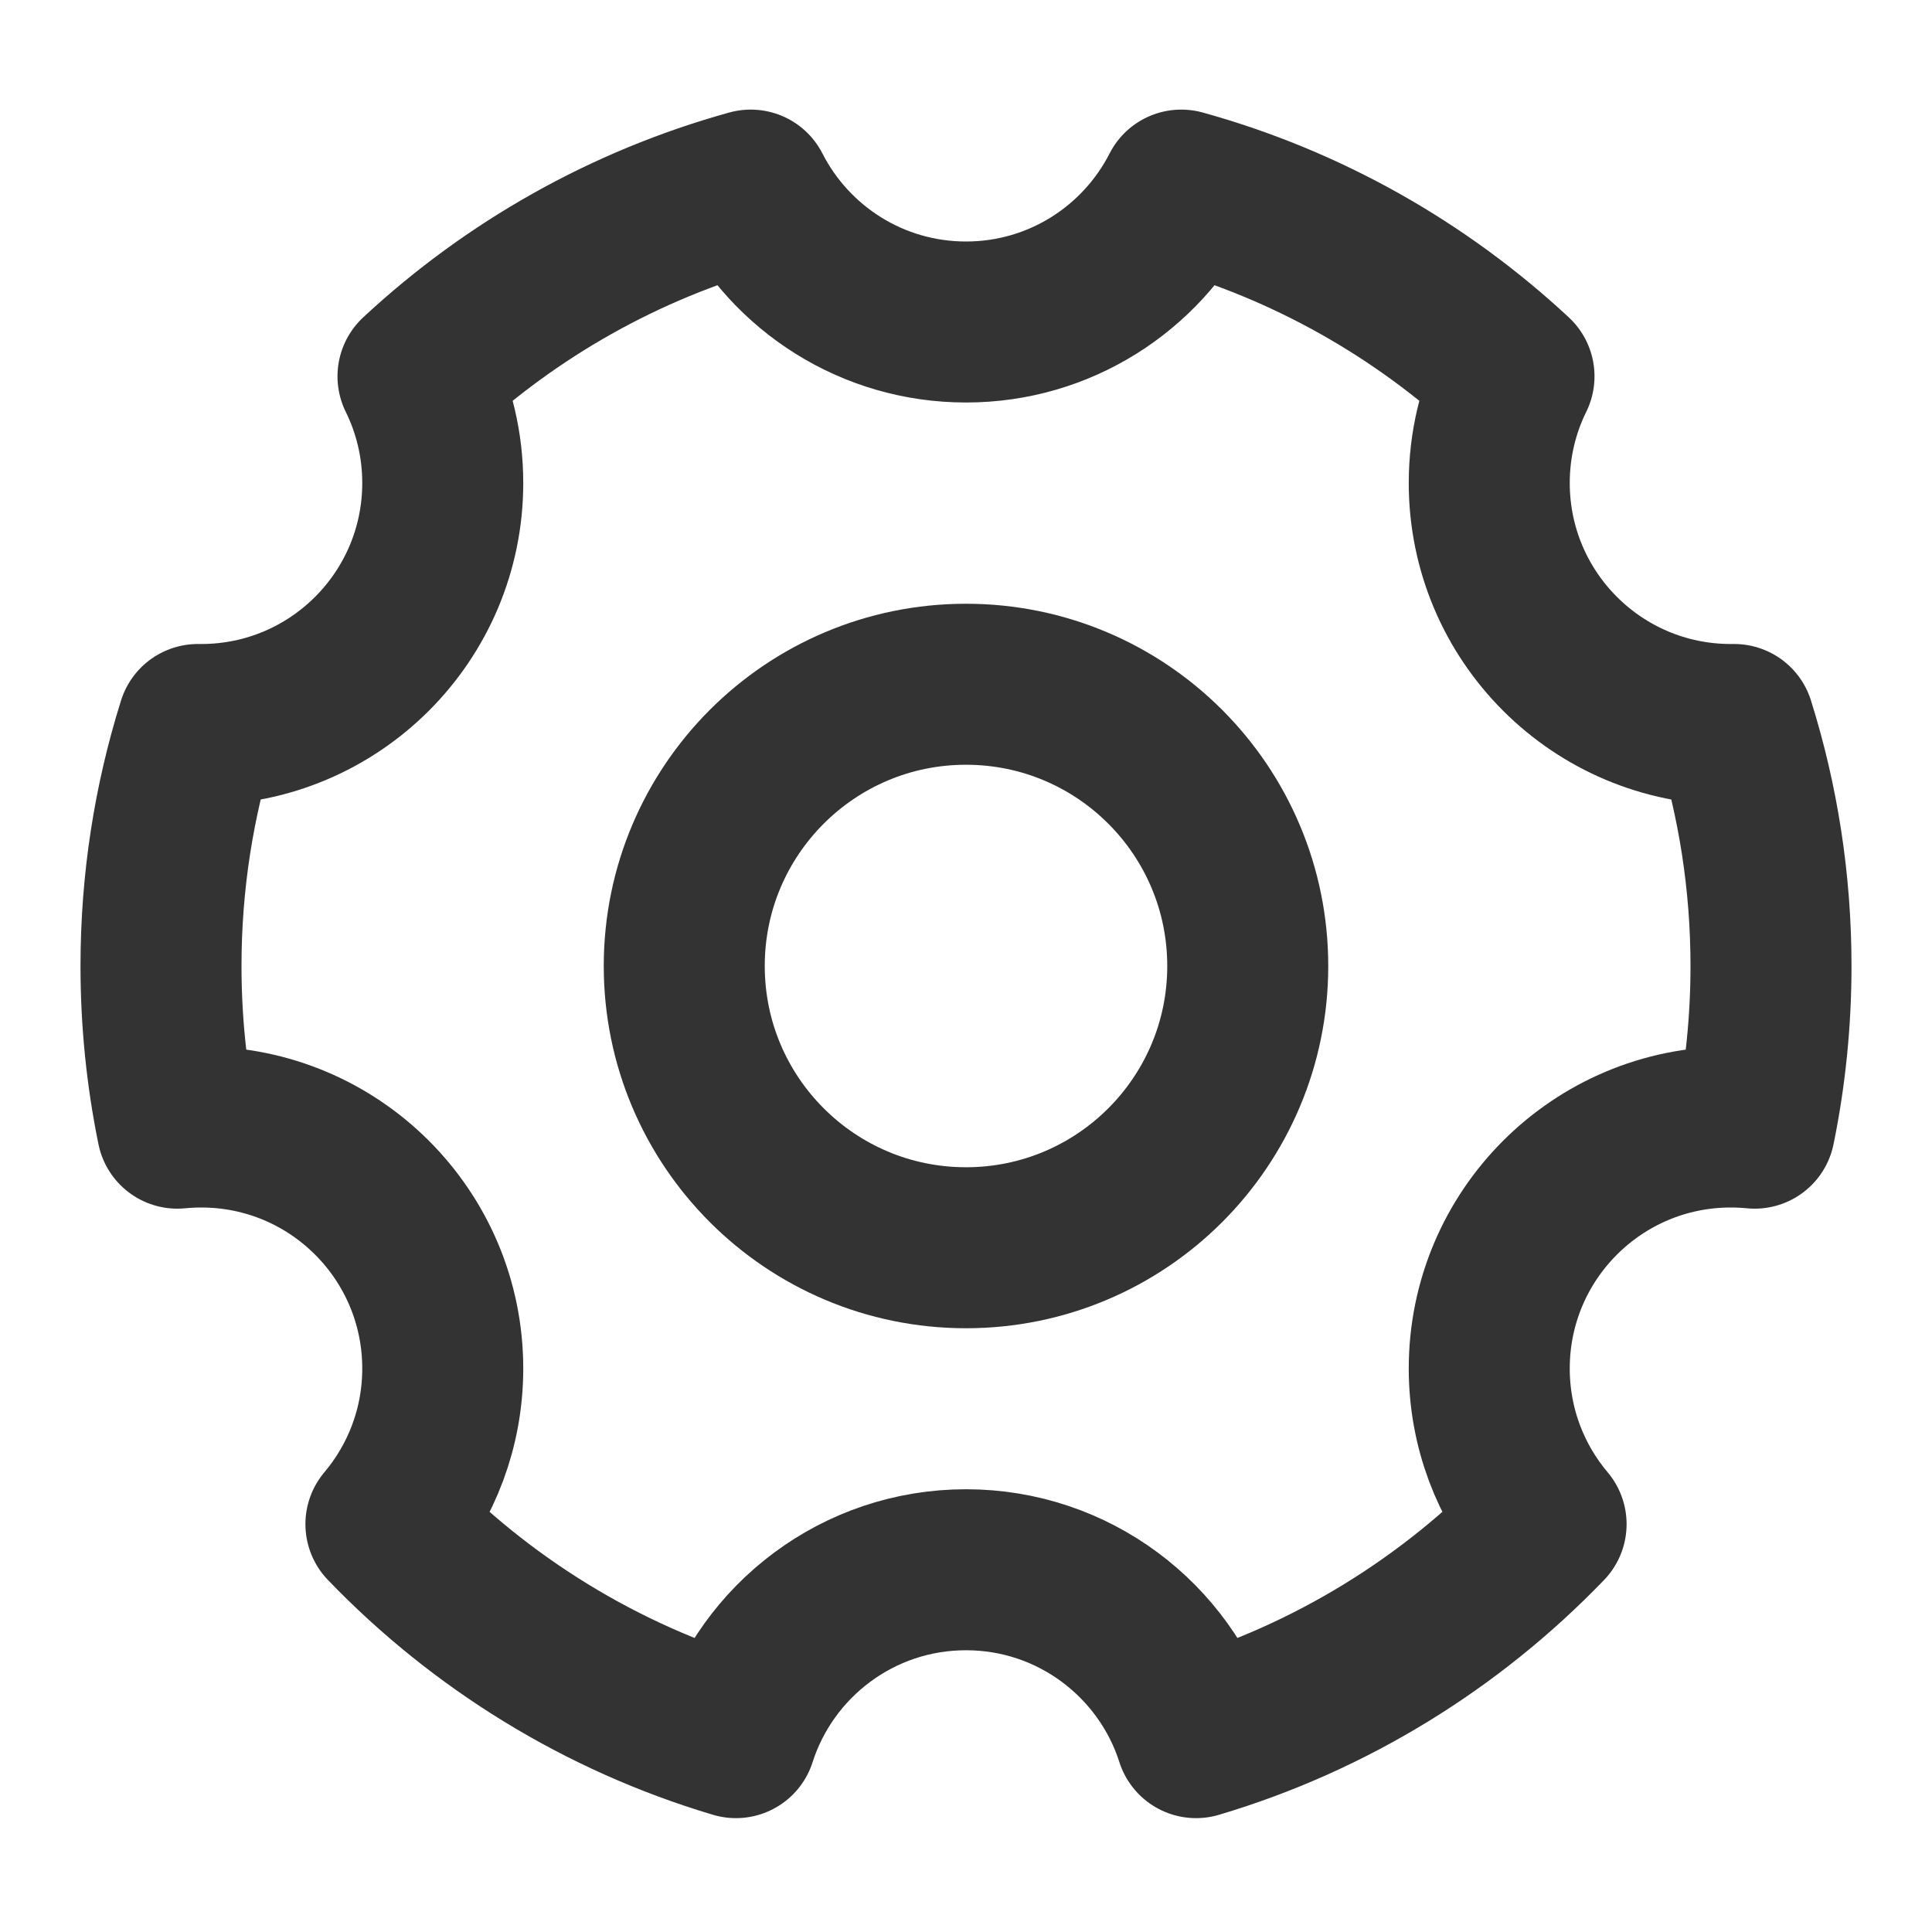
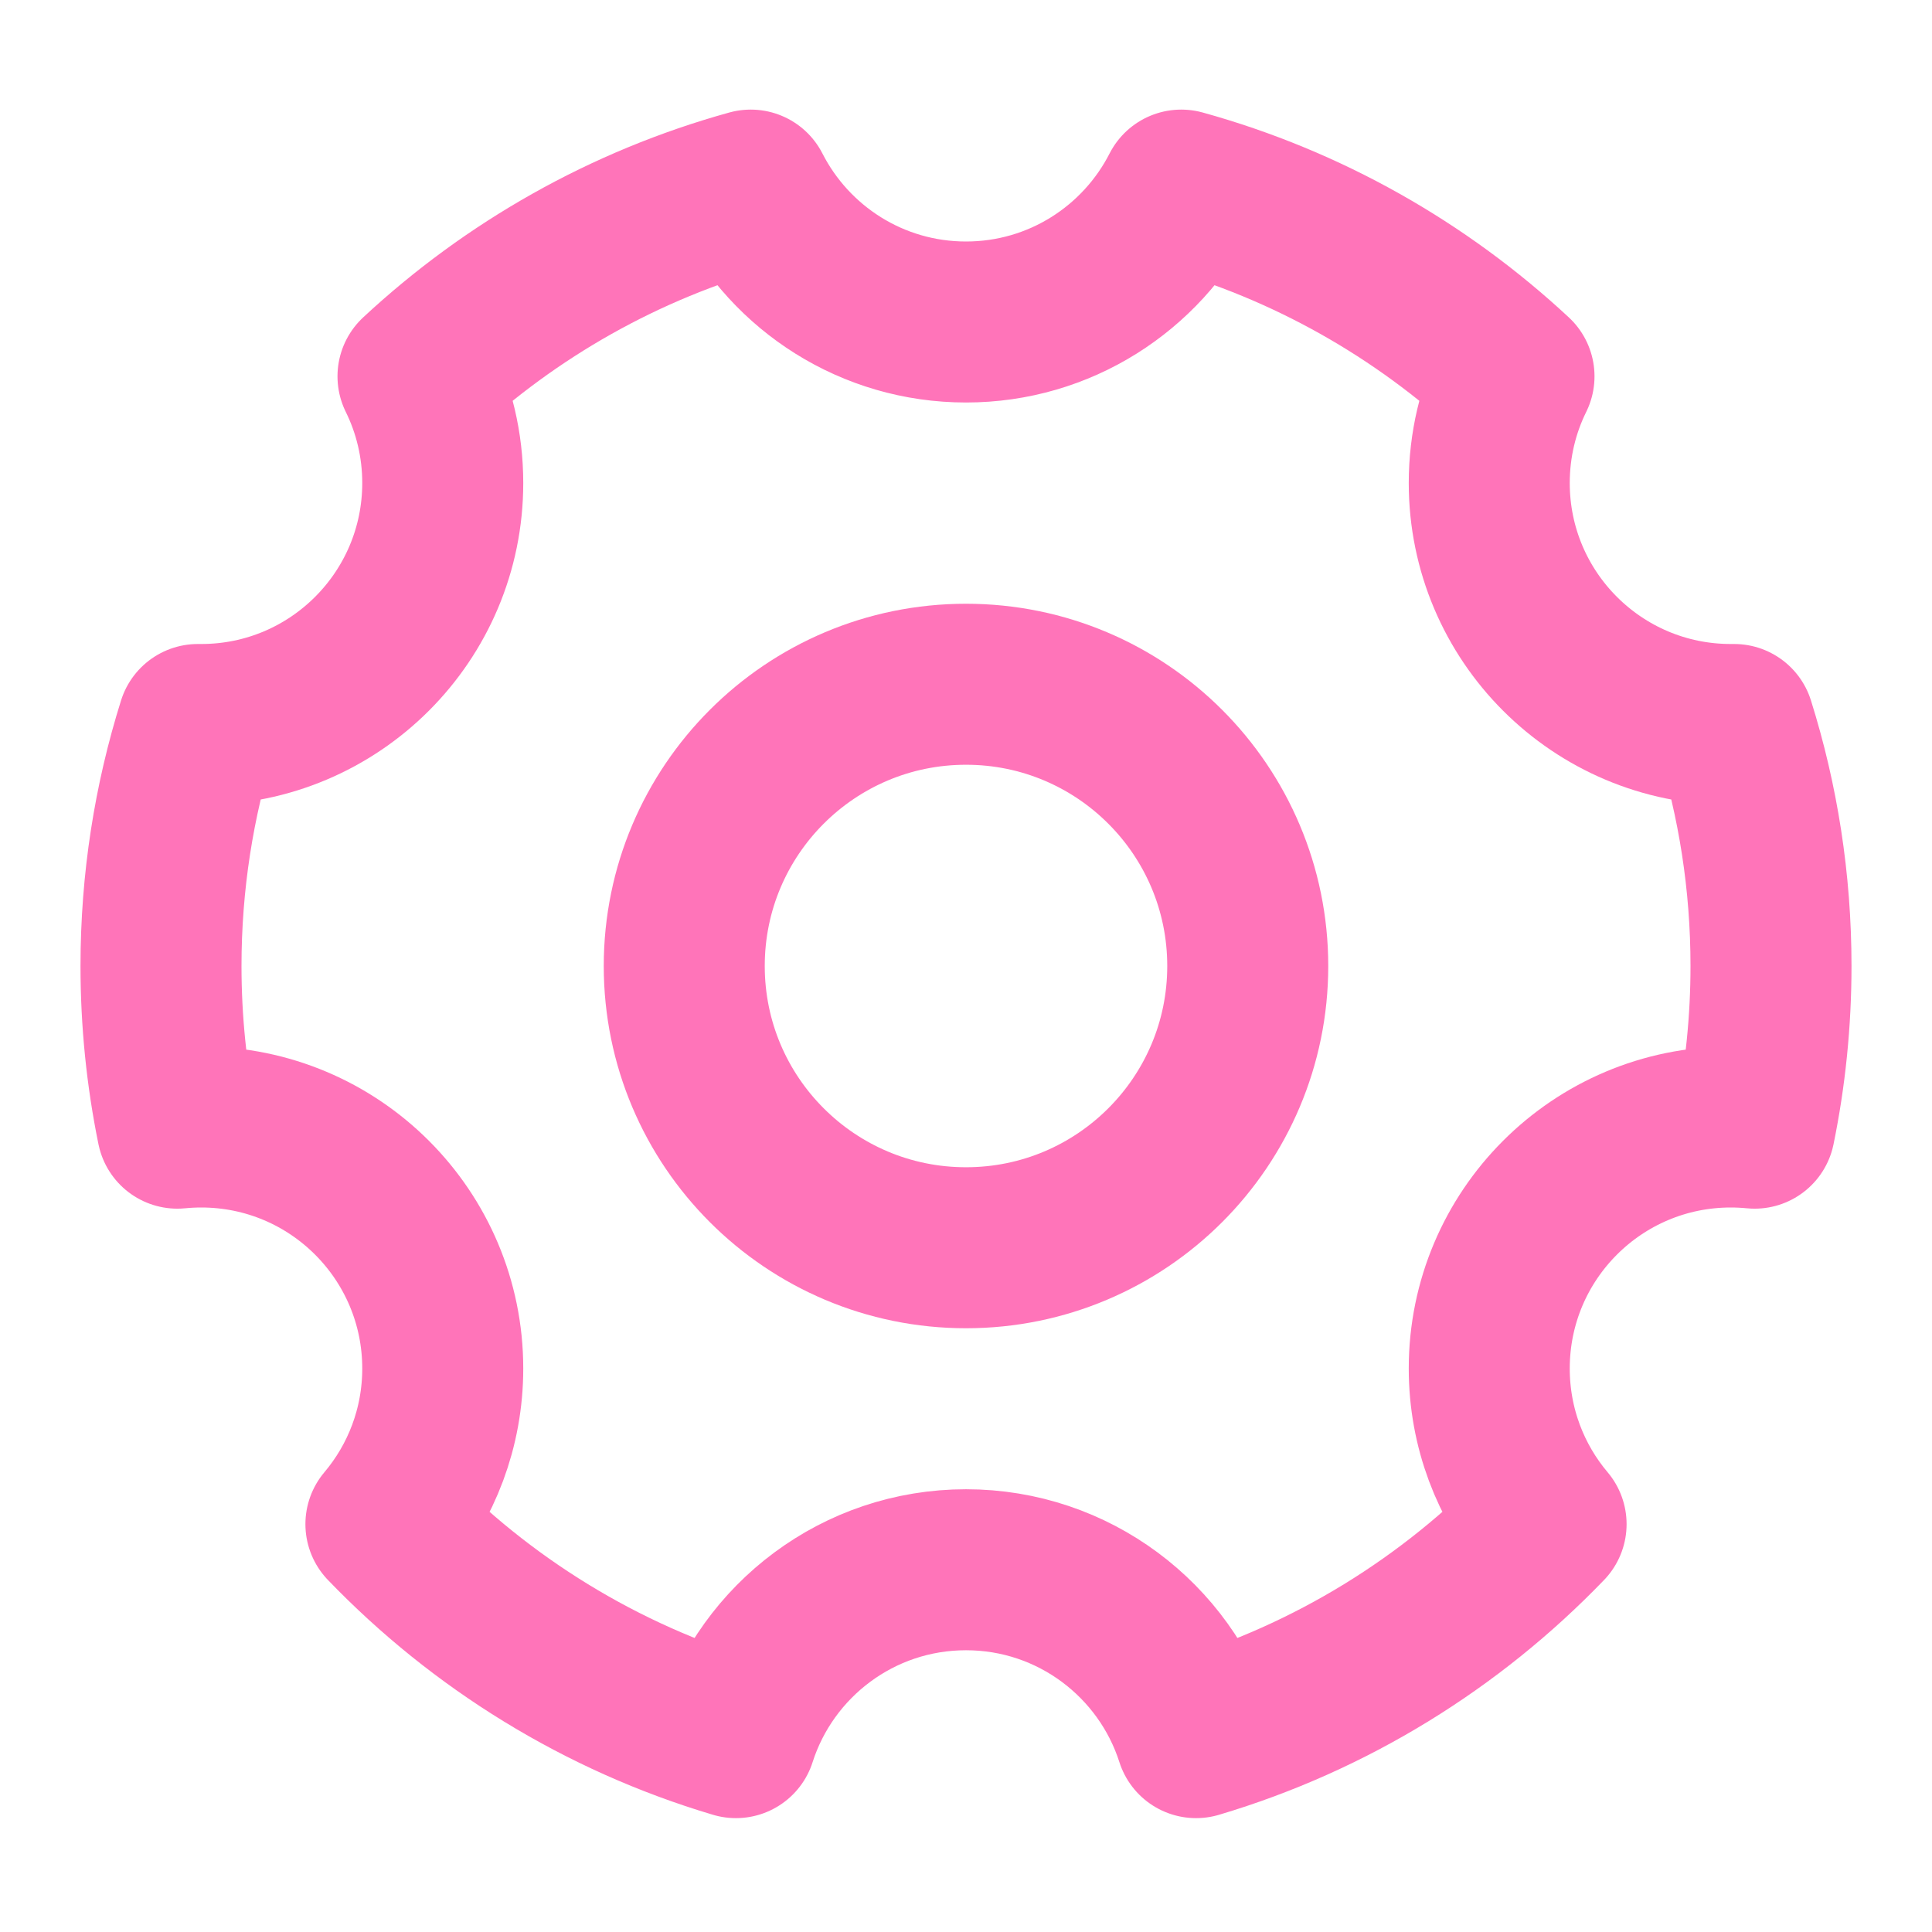
<svg xmlns="http://www.w3.org/2000/svg" width="24" height="24" viewBox="0 0 48 48" fill="none">
-   <path d="M18.284 43.171C14.933 42.174 11.95 40.321 9.588 37.867C10.469 36.823 11 35.473 11 34C11 30.686 8.314 28 5 28C4.8 28 4.601 28.01 4.406 28.029C4.14 26.728 4 25.38 4 24C4 21.91 4.321 19.894 4.916 18C4.944 18 4.972 18 5 18C8.314 18 11 15.314 11 12C11 11.049 10.779 10.149 10.385 9.35C12.697 7.199 15.521 5.59 18.652 4.723C19.644 6.668 21.667 8 24 8C26.333 8 28.356 6.668 29.348 4.723C32.48 5.59 35.303 7.199 37.615 9.35C37.221 10.149 37 11.049 37 12C37 15.314 39.686 18 43 18C43.028 18 43.056 18 43.084 18C43.679 19.894 44 21.91 44 24C44 25.38 43.86 26.728 43.594 28.029C43.399 28.01 43.2 28 43 28C39.686 28 37 30.686 37 34C37 35.473 37.531 36.823 38.412 37.867C36.05 40.321 33.067 42.174 29.716 43.171C28.943 40.752 26.676 39 24 39C21.324 39 19.057 40.752 18.284 43.171Z" fill="none" stroke="#333" stroke-width="4" stroke-linejoin="round" />
-   <path d="M24 31C27.866 31 31 27.866 31 24C31 20.134 27.866 17 24 17C20.134 17 17 20.134 17 24C17 27.866 20.134 31 24 31Z" fill="none" stroke="#333" stroke-width="4" stroke-linejoin="round" />
+   <path d="M18.284 43.171C14.933 42.174 11.95 40.321 9.588 37.867C10.469 36.823 11 35.473 11 34C11 30.686 8.314 28 5 28C4.8 28 4.601 28.01 4.406 28.029C4.14 26.728 4 25.38 4 24C4 21.91 4.321 19.894 4.916 18C4.944 18 4.972 18 5 18C8.314 18 11 15.314 11 12C11 11.049 10.779 10.149 10.385 9.35C12.697 7.199 15.521 5.59 18.652 4.723C19.644 6.668 21.667 8 24 8C26.333 8 28.356 6.668 29.348 4.723C32.48 5.59 35.303 7.199 37.615 9.35C37.221 10.149 37 11.049 37 12C37 15.314 39.686 18 43 18C43.028 18 43.056 18 43.084 18C43.679 19.894 44 21.91 44 24C44 25.38 43.86 26.728 43.594 28.029C43.399 28.01 43.2 28 43 28C39.686 28 37 30.686 37 34C37 35.473 37.531 36.823 38.412 37.867C36.05 40.321 33.067 42.174 29.716 43.171C28.943 40.752 26.676 39 24 39C21.324 39 19.057 40.752 18.284 43.171Z" fill="none" fill-opacity="0" stroke="#FF74B9FF" stroke-width="4" stroke-linejoin="round" />
+   <path d="M24 31C27.866 31 31 27.866 31 24C31 20.134 27.866 17 24 17C20.134 17 17 20.134 17 24C17 27.866 20.134 31 24 31Z" fill="none" fill-opacity="0" stroke="#FF74B9FF" stroke-width="4" stroke-linejoin="round" />
</svg>
